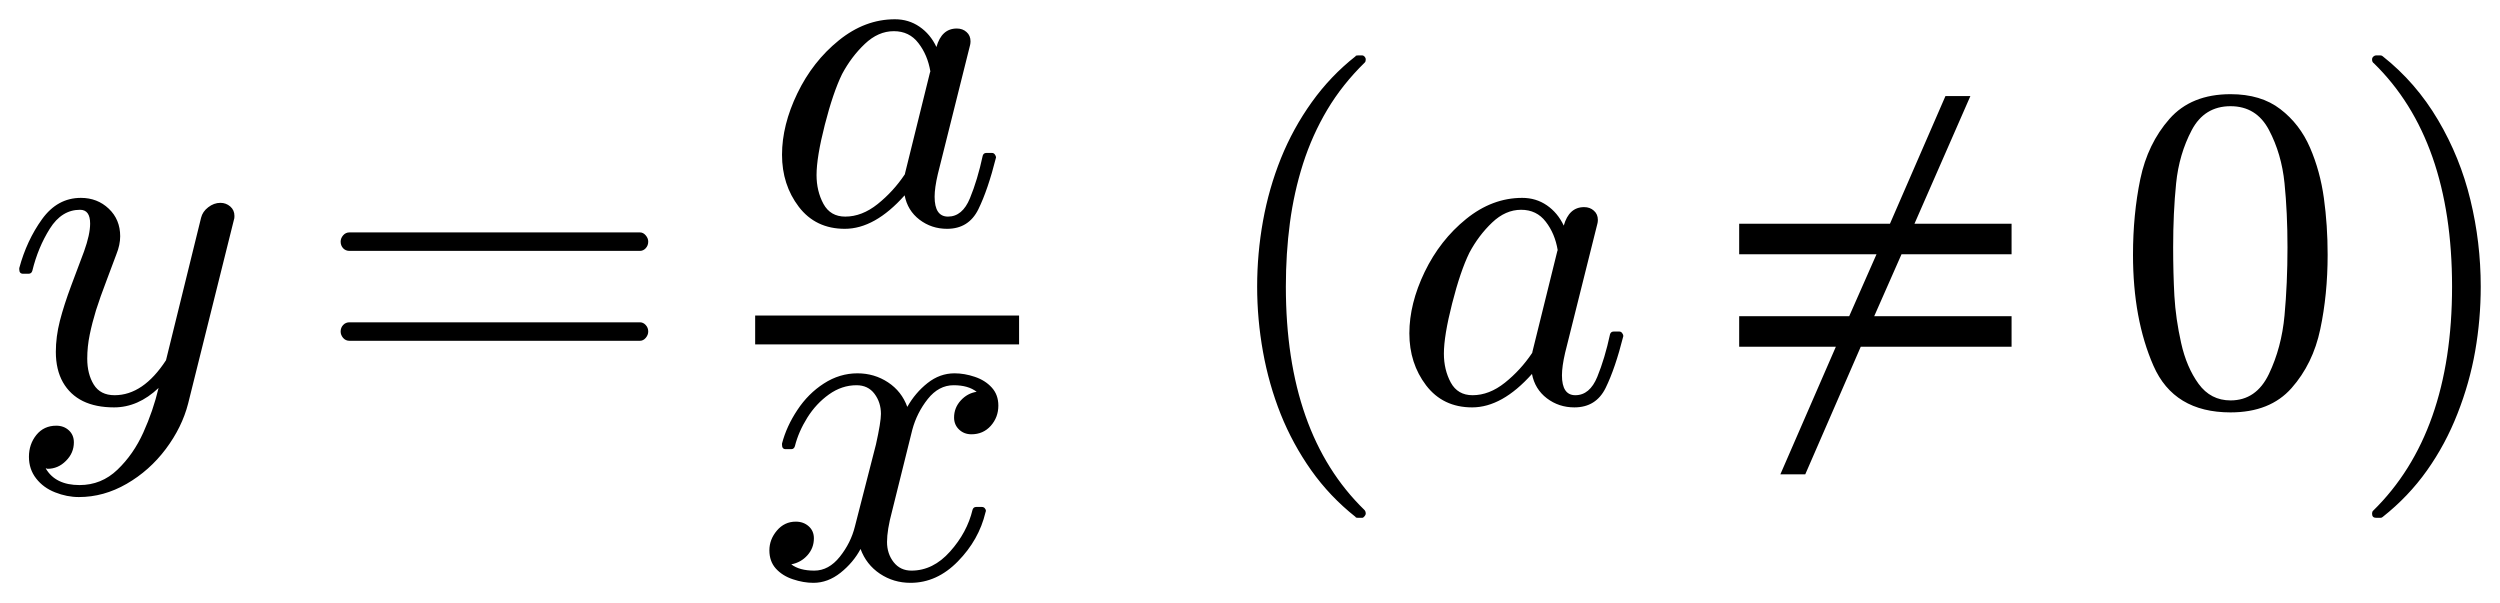
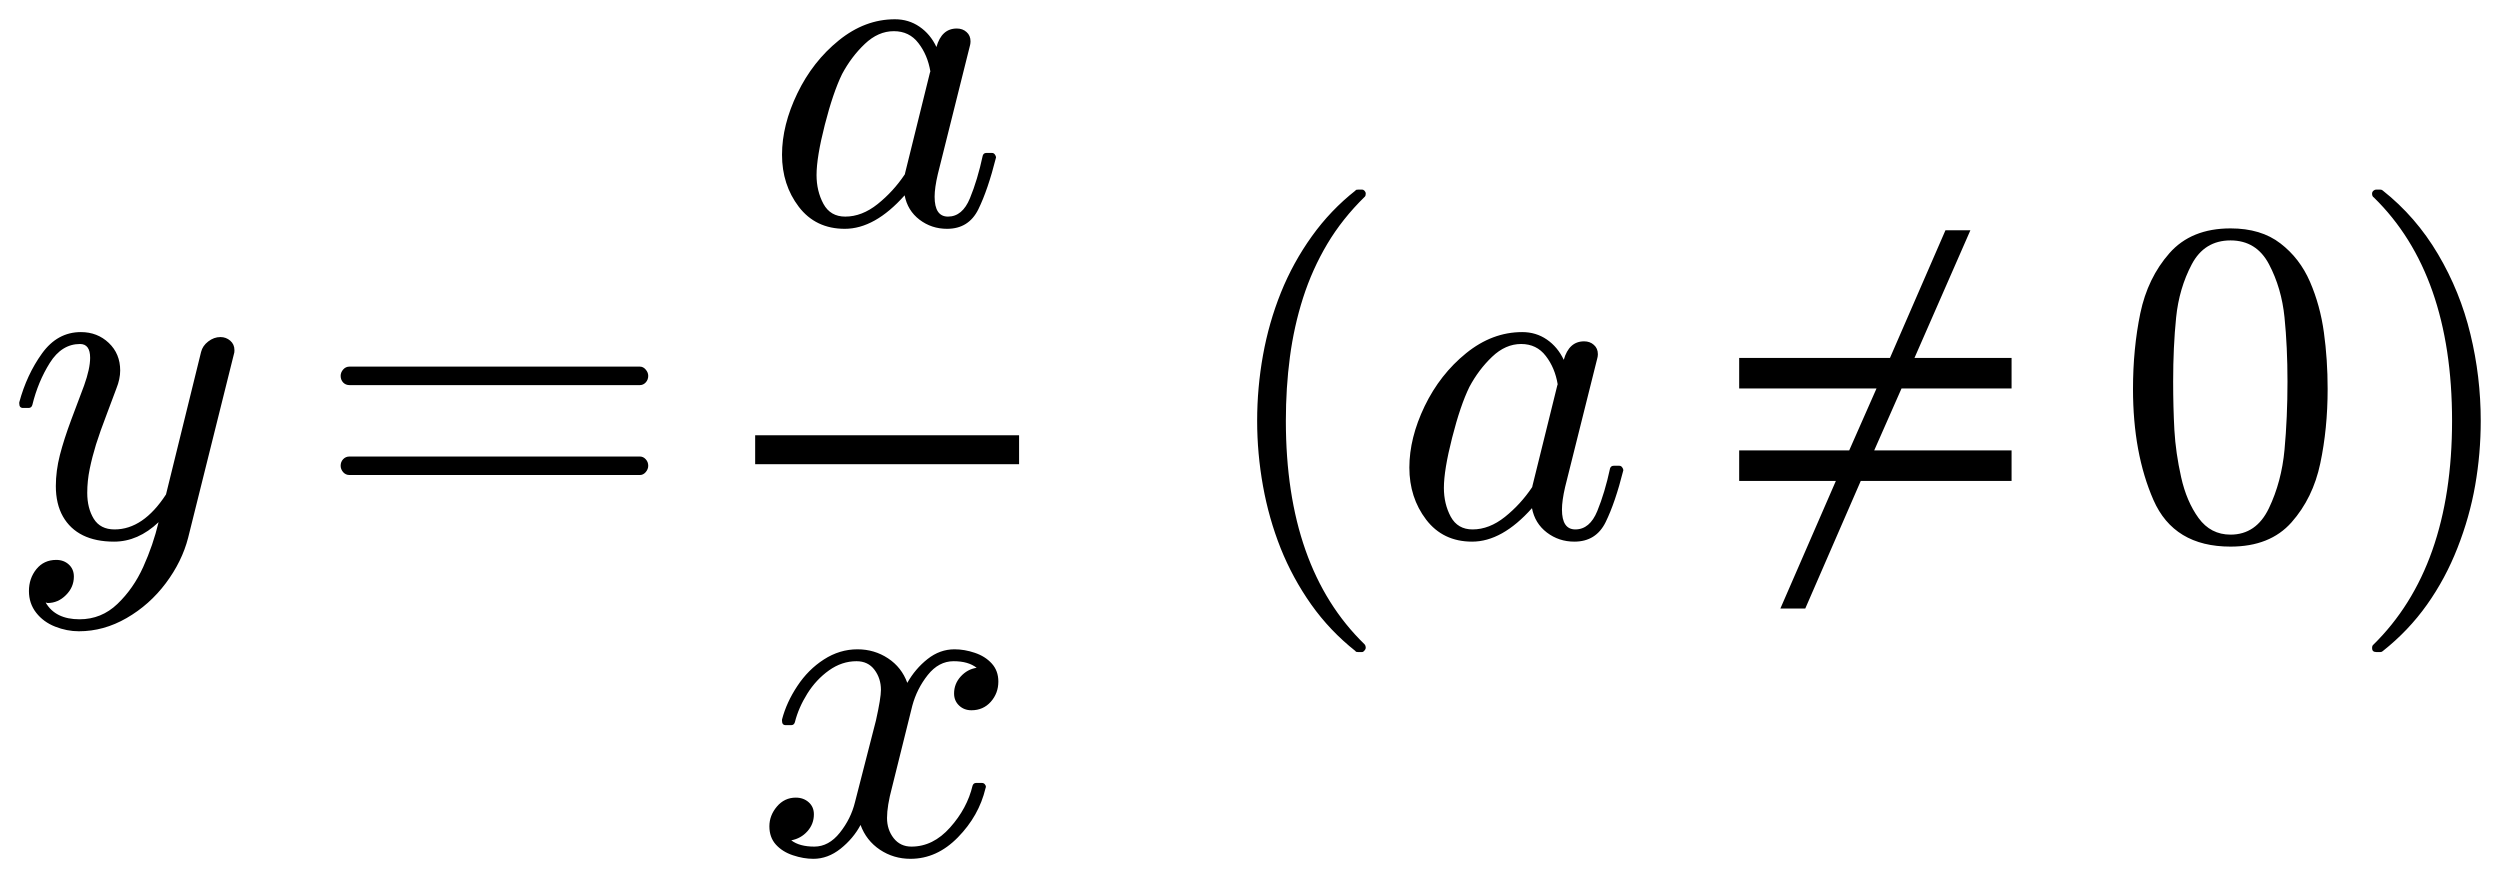
- <svg xmlns="http://www.w3.org/2000/svg" width="64.877pt" height="15.625pt" viewBox="0 0 64.877 15.625" version="1.1">
+ <svg xmlns="http://www.w3.org/2000/svg" width="64.877pt" height="22.787pt" viewBox="0 0 64.877 22.787" version="1.1">
  <defs>
    <style type="text/css">*{stroke-linejoin: round; stroke-linecap: butt}</style>
  </defs>
  <g id="figure_1">
    <g id="patch_1">
-       <path d="M 0 15.625  L 64.877 15.625  L 64.877 0  L 0 0  L 0 15.625  z " style="fill: none; opacity: 0" />
+       <path d="M 0 22.787  L 64.877 22.787  L 64.877 0  L 0 0  L 0 22.787  z " style="fill: none; opacity: 0" />
    </g>
    <g id="axes_1">
      <g id="patch_2">
-         <path d="M 1.186 12.155  Q 1.438 12.588 2.064 12.588  Q 2.632 12.588 3.048 12.189  Q 3.464 11.791 3.719 11.225  Q 3.974 10.661 4.115 10.068  Q 3.583 10.572 2.96 10.572  Q 2.486 10.572 2.152 10.409  Q 1.818 10.244 1.633 9.92  Q 1.449 9.594 1.449 9.131  Q 1.449 8.739 1.554 8.326  Q 1.661 7.912 1.85 7.406  Q 2.041 6.897 2.182 6.522  Q 2.339 6.084 2.339 5.803  Q 2.339 5.444 2.077 5.444  Q 1.601 5.444 1.293 5.934  Q 0.986 6.423 0.839 7.027  Q 0.817 7.104 0.74 7.104  L 0.599 7.104  Q 0.5 7.104 0.5 6.991  L 0.5 6.957  Q 0.693 6.241 1.091 5.688  Q 1.49 5.135 2.099 5.135  Q 2.527 5.135 2.823 5.416  Q 3.119 5.697 3.119 6.131  Q 3.119 6.354 3.02 6.599  Q 2.967 6.746 2.78 7.239  Q 2.592 7.73 2.491 8.053  Q 2.392 8.375 2.328 8.686  Q 2.264 8.996 2.264 9.307  Q 2.264 9.704 2.433 9.98  Q 2.604 10.256 2.973 10.256  Q 3.717 10.256 4.308 9.348  L 5.218 5.651  Q 5.257 5.491 5.403 5.379  Q 5.551 5.264 5.72 5.264  Q 5.866 5.264 5.975 5.358  Q 6.084 5.452 6.084 5.604  Q 6.084 5.673 6.072 5.697  L 4.882 10.473  Q 4.724 11.088 4.303 11.651  Q 3.881 12.213 3.286 12.556  Q 2.692 12.899 2.047 12.899  Q 1.736 12.899 1.43 12.777  Q 1.126 12.658 0.939 12.418  Q 0.751 12.178 0.751 11.855  Q 0.751 11.527 0.944 11.287  Q 1.139 11.047 1.46 11.047  Q 1.655 11.047 1.786 11.167  Q 1.917 11.287 1.917 11.48  Q 1.917 11.756 1.711 11.96  Q 1.507 12.166 1.233 12.166  Q 1.22 12.161 1.209 12.157  Q 1.198 12.155 1.186 12.155  z M 9.069 8.844  Q 8.97 8.844 8.904 8.769  Q 8.84 8.692 8.84 8.604  Q 8.84 8.504 8.904 8.435  Q 8.97 8.364 9.069 8.364  L 16.605 8.364  Q 16.693 8.364 16.757 8.435  Q 16.822 8.504 16.822 8.604  Q 16.822 8.692 16.757 8.769  Q 16.693 8.844 16.605 8.844  L 9.069 8.844  z M 9.069 6.511  Q 8.97 6.511 8.904 6.442  Q 8.84 6.371 8.84 6.271  Q 8.84 6.183 8.904 6.108  Q 8.97 6.031 9.069 6.031  L 16.605 6.031  Q 16.693 6.031 16.757 6.108  Q 16.822 6.183 16.822 6.271  Q 16.822 6.371 16.757 6.442  Q 16.693 6.511 16.605 6.511  L 9.069 6.511  z M 21.924 5.938  Q 21.166 5.938 20.729 5.366  Q 20.294 4.794 20.294 4.016  Q 20.294 3.247 20.692 2.422  Q 21.091 1.595 21.768 1.048  Q 22.445 0.5 23.223 0.5  Q 23.581 0.5 23.862 0.693  Q 24.144 0.886 24.301 1.22  Q 24.436 0.74 24.83 0.74  Q 24.982 0.74 25.083 0.832  Q 25.186 0.922 25.186 1.074  Q 25.186 1.109 25.182 1.128  Q 25.18 1.145 25.175 1.167  L 24.337 4.52  Q 24.254 4.876 24.254 5.105  Q 24.254 5.621 24.601 5.621  Q 24.976 5.621 25.171 5.144  Q 25.368 4.666 25.503 4.038  Q 25.525 3.969 25.597 3.969  L 25.743 3.969  Q 25.79 3.969 25.818 4.01  Q 25.848 4.051 25.848 4.085  Q 25.638 4.923 25.389 5.431  Q 25.139 5.938 24.577 5.938  Q 24.174 5.938 23.862 5.701  Q 23.551 5.463 23.476 5.069  Q 22.702 5.938 21.924 5.938  z M 21.935 5.621  Q 22.368 5.621 22.775 5.296  Q 23.182 4.97 23.476 4.531  Q 23.487 4.52 23.487 4.496  L 24.132 1.887  L 24.144 1.854  Q 24.072 1.426 23.834 1.119  Q 23.598 0.809 23.195 0.809  Q 22.79 0.809 22.441 1.141  Q 22.092 1.473 21.852 1.923  Q 21.618 2.403 21.404 3.241  Q 21.19 4.079 21.19 4.543  Q 21.19 4.959 21.369 5.291  Q 21.549 5.621 21.935 5.621  z M 20.534 14.645  Q 20.746 14.808 21.132 14.808  Q 21.507 14.808 21.794 14.448  Q 22.081 14.088 22.186 13.661  L 22.732 11.533  Q 22.861 10.953 22.861 10.741  Q 22.861 10.443 22.694 10.22  Q 22.527 9.997 22.227 9.997  Q 21.847 9.997 21.513 10.235  Q 21.179 10.473 20.95 10.839  Q 20.722 11.204 20.628 11.579  Q 20.605 11.656 20.534 11.656  L 20.388 11.656  Q 20.294 11.656 20.294 11.544  L 20.294 11.51  Q 20.41 11.064 20.692 10.64  Q 20.973 10.214 21.38 9.952  Q 21.789 9.688 22.252 9.688  Q 22.69 9.688 23.045 9.922  Q 23.399 10.156 23.545 10.559  Q 23.752 10.192 24.07 9.941  Q 24.389 9.688 24.77 9.688  Q 25.029 9.688 25.297 9.779  Q 25.567 9.869 25.737 10.057  Q 25.908 10.244 25.908 10.526  Q 25.908 10.829 25.711 11.051  Q 25.514 11.27 25.21 11.27  Q 25.017 11.27 24.888 11.146  Q 24.759 11.023 24.759 10.835  Q 24.759 10.584 24.931 10.394  Q 25.105 10.203 25.345 10.168  Q 25.128 9.997 24.747 9.997  Q 24.361 9.997 24.076 10.355  Q 23.793 10.713 23.675 11.152  L 23.148 13.273  Q 23.019 13.754 23.019 14.064  Q 23.019 14.369 23.191 14.589  Q 23.364 14.808 23.652 14.808  Q 24.215 14.808 24.655 14.313  Q 25.098 13.818 25.239 13.226  Q 25.263 13.156 25.332 13.156  L 25.48 13.156  Q 25.527 13.156 25.555 13.188  Q 25.585 13.22 25.585 13.261  Q 25.585 13.273 25.574 13.297  Q 25.404 14.011 24.858 14.568  Q 24.314 15.125 23.628 15.125  Q 23.189 15.125 22.835 14.889  Q 22.48 14.651 22.332 14.246  Q 22.145 14.598 21.813 14.863  Q 21.483 15.125 21.108 15.125  Q 20.851 15.125 20.577 15.033  Q 20.305 14.943 20.135 14.756  Q 19.966 14.568 19.966 14.281  Q 19.966 14 20.161 13.769  Q 20.358 13.537 20.652 13.537  Q 20.851 13.537 20.986 13.657  Q 21.121 13.777 21.121 13.97  Q 21.121 14.223 20.952 14.411  Q 20.785 14.598 20.534 14.645  z M 35.178 13.415  Q 34.51 12.886 34.027 12.204  Q 33.545 11.521 33.235 10.747  Q 32.928 9.974 32.776 9.131  Q 32.624 8.287 32.624 7.438  Q 32.624 6.577 32.776 5.733  Q 32.928 4.889 33.241 4.109  Q 33.556 3.329 34.042 2.651  Q 34.529 1.97 35.178 1.46  Q 35.178 1.438 35.238 1.438  L 35.349 1.438  Q 35.384 1.438 35.412 1.469  Q 35.442 1.501 35.442 1.542  Q 35.442 1.595 35.42 1.619  Q 34.833 2.193 34.443 2.849  Q 34.053 3.506 33.815 4.248  Q 33.579 4.989 33.474 5.784  Q 33.369 6.577 33.369 7.438  Q 33.369 11.251 35.407 13.233  Q 35.442 13.267 35.442 13.332  Q 35.442 13.361 35.41 13.398  Q 35.379 13.438 35.349 13.438  L 35.238 13.438  Q 35.178 13.438 35.178 13.415  z M 38.203 10.572  Q 37.446 10.572 37.009 10.001  Q 36.574 9.429 36.574 8.651  Q 36.574 7.882 36.971 7.057  Q 37.371 6.23 38.047 5.683  Q 38.724 5.135 39.502 5.135  Q 39.861 5.135 40.142 5.328  Q 40.423 5.521 40.581 5.855  Q 40.716 5.375 41.109 5.375  Q 41.261 5.375 41.362 5.467  Q 41.466 5.557 41.466 5.709  Q 41.466 5.744 41.462 5.763  Q 41.46 5.78 41.454 5.803  L 40.616 9.155  Q 40.534 9.511 40.534 9.74  Q 40.534 10.256 40.881 10.256  Q 41.256 10.256 41.451 9.779  Q 41.647 9.301 41.782 8.673  Q 41.805 8.604 41.876 8.604  L 42.022 8.604  Q 42.069 8.604 42.097 8.645  Q 42.127 8.686 42.127 8.72  Q 41.917 9.558 41.668 10.066  Q 41.419 10.572 40.856 10.572  Q 40.453 10.572 40.142 10.336  Q 39.831 10.098 39.756 9.704  Q 38.981 10.572 38.203 10.572  z M 38.214 10.256  Q 38.647 10.256 39.054 9.931  Q 39.461 9.605 39.756 9.166  Q 39.767 9.155 39.767 9.131  L 40.412 6.522  L 40.423 6.489  Q 40.352 6.061 40.114 5.754  Q 39.877 5.444 39.474 5.444  Q 39.069 5.444 38.721 5.776  Q 38.372 6.108 38.132 6.558  Q 37.897 7.038 37.684 7.876  Q 37.47 8.714 37.47 9.178  Q 37.47 9.594 37.648 9.926  Q 37.828 10.256 38.214 10.256  z M 52.202 8.998  L 48.288 8.998  L 46.848 12.309  L 46.202 12.309  L 47.642 8.998  L 45.133 8.998  L 45.133 8.206  L 47.988 8.206  L 48.697 6.598  L 45.133 6.598  L 45.133 5.806  L 49.046 5.806  L 50.486 2.493  L 51.133 2.493  L 49.682 5.806  L 52.202 5.806  L 52.202 6.598  L 49.346 6.598  L 48.637 8.206  L 52.202 8.206  L 52.202 8.998  z M 57.884 10.702  Q 56.414 10.702 55.884 9.492  Q 55.353 8.281 55.353 6.611  Q 55.353 5.568 55.542 4.649  Q 55.734 3.729 56.298 3.087  Q 56.864 2.444 57.884 2.444  Q 58.675 2.444 59.178 2.833  Q 59.682 3.219 59.947 3.832  Q 60.211 4.443 60.307 5.144  Q 60.404 5.844 60.404 6.611  Q 60.404 7.642 60.213 8.542  Q 60.024 9.442 59.467 10.072  Q 58.91 10.702 57.884 10.702  z M 57.884 10.391  Q 58.552 10.391 58.88 9.706  Q 59.208 9.02 59.285 8.188  Q 59.362 7.355 59.362 6.418  Q 59.362 5.516 59.285 4.754  Q 59.208 3.991 58.882 3.374  Q 58.557 2.756 57.884 2.756  Q 57.205 2.756 56.877 3.378  Q 56.549 3.999 56.472 4.758  Q 56.395 5.516 56.395 6.418  Q 56.395 7.085 56.427 7.678  Q 56.461 8.27 56.602 8.9  Q 56.742 9.53 57.055 9.961  Q 57.369 10.391 57.884 10.391  z M 61.664 13.438  Q 61.557 13.438 61.557 13.332  Q 61.557 13.28 61.582 13.256  Q 63.633 11.251 63.633 7.438  Q 63.633 3.624 61.604 1.642  Q 61.557 1.614 61.557 1.542  Q 61.557 1.501 61.589 1.469  Q 61.623 1.438 61.664 1.438  L 61.775 1.438  Q 61.81 1.438 61.833 1.46  Q 62.695 2.141 63.269 3.114  Q 63.843 4.085 64.109 5.188  Q 64.377 6.288 64.377 7.438  Q 64.377 8.287 64.233 9.11  Q 64.089 9.933 63.775 10.732  Q 63.462 11.533 62.982 12.209  Q 62.502 12.886 61.833 13.415  Q 61.81 13.438 61.775 13.438  L 61.664 13.438  z M 19.597 8.938  L 19.597 8.188  L 26.446 8.188  L 26.446 8.938  L 19.597 8.938  z " clip-path="url(#p6693cc6278)" />
+         <path d="M 1.186 15.638  Q 1.438 16.071 2.064 16.071  Q 2.632 16.071 3.048 15.672  Q 3.464 15.274 3.719 14.708  Q 3.974 14.144 4.115 13.551  Q 3.583 14.056 2.96 14.056  Q 2.486 14.056 2.152 13.892  Q 1.818 13.727 1.633 13.403  Q 1.449 13.077 1.449 12.614  Q 1.449 12.222 1.554 11.809  Q 1.661 11.395 1.85 10.889  Q 2.041 10.381 2.182 10.006  Q 2.339 9.567 2.339 9.286  Q 2.339 8.927 2.077 8.927  Q 1.601 8.927 1.293 9.417  Q 0.986 9.906 0.839 10.51  Q 0.817 10.587 0.74 10.587  L 0.599 10.587  Q 0.5 10.587 0.5 10.474  L 0.5 10.441  Q 0.693 9.724 1.091 9.171  Q 1.49 8.618 2.099 8.618  Q 2.527 8.618 2.823 8.899  Q 3.119 9.181 3.119 9.614  Q 3.119 9.837 3.02 10.082  Q 2.967 10.229 2.78 10.722  Q 2.592 11.213 2.491 11.536  Q 2.392 11.858 2.328 12.169  Q 2.264 12.479 2.264 12.79  Q 2.264 13.187 2.433 13.463  Q 2.604 13.739 2.973 13.739  Q 3.717 13.739 4.308 12.831  L 5.218 9.134  Q 5.257 8.974 5.403 8.862  Q 5.551 8.747 5.72 8.747  Q 5.866 8.747 5.975 8.841  Q 6.084 8.935 6.084 9.087  Q 6.084 9.156 6.072 9.181  L 4.882 13.956  Q 4.724 14.571 4.303 15.134  Q 3.881 15.696 3.286 16.039  Q 2.692 16.382 2.047 16.382  Q 1.736 16.382 1.43 16.261  Q 1.126 16.141 0.939 15.901  Q 0.751 15.661 0.751 15.338  Q 0.751 15.01 0.944 14.77  Q 1.139 14.53 1.46 14.53  Q 1.655 14.53 1.786 14.65  Q 1.917 14.77 1.917 14.963  Q 1.917 15.239 1.711 15.443  Q 1.507 15.649 1.233 15.649  Q 1.22 15.644 1.209 15.64  Q 1.198 15.638 1.186 15.638  z M 9.069 12.327  Q 8.97 12.327 8.904 12.252  Q 8.84 12.175 8.84 12.087  Q 8.84 11.987 8.904 11.918  Q 8.97 11.847 9.069 11.847  L 16.605 11.847  Q 16.693 11.847 16.757 11.918  Q 16.822 11.987 16.822 12.087  Q 16.822 12.175 16.757 12.252  Q 16.693 12.327 16.605 12.327  L 9.069 12.327  z M 9.069 9.994  Q 8.97 9.994 8.904 9.925  Q 8.84 9.854 8.84 9.754  Q 8.84 9.666 8.904 9.591  Q 8.97 9.514 9.069 9.514  L 16.605 9.514  Q 16.693 9.514 16.757 9.591  Q 16.822 9.666 16.822 9.754  Q 16.822 9.854 16.757 9.925  Q 16.693 9.994 16.605 9.994  L 9.069 9.994  z M 21.924 5.938  Q 21.166 5.938 20.729 5.366  Q 20.294 4.794 20.294 4.016  Q 20.294 3.247 20.692 2.422  Q 21.091 1.595 21.768 1.048  Q 22.445 0.5 23.223 0.5  Q 23.581 0.5 23.862 0.693  Q 24.144 0.886 24.301 1.22  Q 24.436 0.74 24.83 0.74  Q 24.982 0.74 25.083 0.832  Q 25.186 0.922 25.186 1.074  Q 25.186 1.109 25.182 1.128  Q 25.18 1.145 25.175 1.167  L 24.337 4.52  Q 24.254 4.876 24.254 5.105  Q 24.254 5.621 24.601 5.621  Q 24.976 5.621 25.171 5.144  Q 25.368 4.666 25.503 4.038  Q 25.525 3.969 25.597 3.969  L 25.743 3.969  Q 25.79 3.969 25.818 4.01  Q 25.848 4.051 25.848 4.085  Q 25.638 4.923 25.389 5.431  Q 25.139 5.938 24.577 5.938  Q 24.174 5.938 23.862 5.701  Q 23.551 5.463 23.476 5.069  Q 22.702 5.938 21.924 5.938  z M 21.935 5.621  Q 22.368 5.621 22.775 5.296  Q 23.182 4.97 23.476 4.531  Q 23.487 4.52 23.487 4.496  L 24.132 1.887  L 24.144 1.854  Q 24.072 1.426 23.834 1.119  Q 23.598 0.809 23.195 0.809  Q 22.79 0.809 22.441 1.141  Q 22.092 1.473 21.852 1.923  Q 21.618 2.403 21.404 3.241  Q 21.19 4.079 21.19 4.543  Q 21.19 4.959 21.369 5.291  Q 21.549 5.621 21.935 5.621  z M 20.534 21.807  Q 20.746 21.97 21.132 21.97  Q 21.507 21.97 21.794 21.61  Q 22.081 21.25 22.186 20.823  L 22.732 18.695  Q 22.861 18.115 22.861 17.903  Q 22.861 17.605 22.694 17.382  Q 22.527 17.159 22.227 17.159  Q 21.847 17.159 21.513 17.397  Q 21.179 17.635 20.95 18.001  Q 20.722 18.366 20.628 18.741  Q 20.605 18.818 20.534 18.818  L 20.388 18.818  Q 20.294 18.818 20.294 18.706  L 20.294 18.672  Q 20.41 18.226 20.692 17.802  Q 20.973 17.376 21.38 17.114  Q 21.789 16.85 22.252 16.85  Q 22.69 16.85 23.045 17.084  Q 23.399 17.318 23.545 17.721  Q 23.752 17.354 24.07 17.103  Q 24.389 16.85 24.77 16.85  Q 25.029 16.85 25.297 16.941  Q 25.567 17.031 25.737 17.219  Q 25.908 17.406 25.908 17.688  Q 25.908 17.991 25.711 18.213  Q 25.514 18.432 25.21 18.432  Q 25.017 18.432 24.888 18.308  Q 24.759 18.185 24.759 17.997  Q 24.759 17.746 24.931 17.556  Q 25.105 17.365 25.345 17.33  Q 25.128 17.159 24.747 17.159  Q 24.361 17.159 24.076 17.517  Q 23.793 17.875 23.675 18.314  L 23.148 20.435  Q 23.019 20.916 23.019 21.226  Q 23.019 21.531 23.191 21.751  Q 23.364 21.97 23.652 21.97  Q 24.215 21.97 24.655 21.475  Q 25.098 20.98 25.239 20.388  Q 25.263 20.318 25.332 20.318  L 25.48 20.318  Q 25.527 20.318 25.555 20.35  Q 25.585 20.382 25.585 20.423  Q 25.585 20.435 25.574 20.459  Q 25.404 21.173 24.858 21.73  Q 24.314 22.287 23.628 22.287  Q 23.189 22.287 22.835 22.051  Q 22.48 21.813 22.332 21.408  Q 22.145 21.76 21.813 22.025  Q 21.483 22.287 21.108 22.287  Q 20.851 22.287 20.577 22.195  Q 20.305 22.105 20.135 21.918  Q 19.966 21.73 19.966 21.443  Q 19.966 21.162 20.161 20.931  Q 20.358 20.699 20.652 20.699  Q 20.851 20.699 20.986 20.819  Q 21.121 20.939 21.121 21.132  Q 21.121 21.385 20.952 21.573  Q 20.785 21.76 20.534 21.807  z M 35.178 16.898  Q 34.51 16.369 34.027 15.687  Q 33.545 15.004 33.235 14.23  Q 32.928 13.457 32.776 12.614  Q 32.624 11.77 32.624 10.921  Q 32.624 10.06 32.776 9.216  Q 32.928 8.372 33.241 7.592  Q 33.556 6.812 34.042 6.134  Q 34.529 5.453 35.178 4.943  Q 35.178 4.921 35.238 4.921  L 35.349 4.921  Q 35.384 4.921 35.412 4.952  Q 35.442 4.984 35.442 5.026  Q 35.442 5.078 35.42 5.102  Q 34.833 5.676 34.443 6.332  Q 34.053 6.989 33.815 7.731  Q 33.579 8.472 33.474 9.267  Q 33.369 10.06 33.369 10.921  Q 33.369 14.734 35.407 16.716  Q 35.442 16.75 35.442 16.816  Q 35.442 16.844 35.41 16.881  Q 35.379 16.921 35.349 16.921  L 35.238 16.921  Q 35.178 16.921 35.178 16.898  z M 38.203 14.056  Q 37.446 14.056 37.009 13.484  Q 36.574 12.912 36.574 12.134  Q 36.574 11.365 36.971 10.54  Q 37.371 9.713 38.047 9.166  Q 38.724 8.618 39.502 8.618  Q 39.861 8.618 40.142 8.811  Q 40.423 9.004 40.581 9.338  Q 40.716 8.858 41.109 8.858  Q 41.261 8.858 41.362 8.95  Q 41.466 9.04 41.466 9.192  Q 41.466 9.227 41.462 9.246  Q 41.46 9.263 41.454 9.286  L 40.616 12.638  Q 40.534 12.994 40.534 13.223  Q 40.534 13.739 40.881 13.739  Q 41.256 13.739 41.451 13.262  Q 41.647 12.784 41.782 12.156  Q 41.805 12.087 41.876 12.087  L 42.022 12.087  Q 42.069 12.087 42.097 12.128  Q 42.127 12.169 42.127 12.203  Q 41.917 13.041 41.668 13.549  Q 41.419 14.056 40.856 14.056  Q 40.453 14.056 40.142 13.819  Q 39.831 13.581 39.756 13.187  Q 38.981 14.056 38.203 14.056  z M 38.214 13.739  Q 38.647 13.739 39.054 13.414  Q 39.461 13.088 39.756 12.649  Q 39.767 12.638 39.767 12.614  L 40.412 10.006  L 40.423 9.972  Q 40.352 9.544 40.114 9.237  Q 39.877 8.927 39.474 8.927  Q 39.069 8.927 38.721 9.259  Q 38.372 9.591 38.132 10.041  Q 37.897 10.521 37.684 11.359  Q 37.47 12.197 37.47 12.661  Q 37.47 13.077 37.648 13.409  Q 37.828 13.739 38.214 13.739  z M 52.202 12.481  L 48.288 12.481  L 46.848 15.792  L 46.202 15.792  L 47.642 12.481  L 45.133 12.481  L 45.133 11.689  L 47.988 11.689  L 48.697 10.081  L 45.133 10.081  L 45.133 9.289  L 49.046 9.289  L 50.486 5.976  L 51.133 5.976  L 49.682 9.289  L 52.202 9.289  L 52.202 10.081  L 49.346 10.081  L 48.637 11.689  L 52.202 11.689  L 52.202 12.481  z M 57.884 14.185  Q 56.414 14.185 55.884 12.976  Q 55.353 11.764 55.353 10.094  Q 55.353 9.051 55.542 8.132  Q 55.734 7.212 56.298 6.571  Q 56.864 5.927 57.884 5.927  Q 58.675 5.927 59.178 6.316  Q 59.682 6.702 59.947 7.315  Q 60.211 7.926 60.307 8.627  Q 60.404 9.327 60.404 10.094  Q 60.404 11.125 60.213 12.025  Q 60.024 12.925 59.467 13.555  Q 58.91 14.185 57.884 14.185  z M 57.884 13.874  Q 58.552 13.874 58.88 13.189  Q 59.208 12.503 59.285 11.671  Q 59.362 10.838 59.362 9.901  Q 59.362 8.999 59.285 8.237  Q 59.208 7.474 58.882 6.857  Q 58.557 6.239 57.884 6.239  Q 57.205 6.239 56.877 6.861  Q 56.549 7.482 56.472 8.241  Q 56.395 8.999 56.395 9.901  Q 56.395 10.568 56.427 11.161  Q 56.461 11.753 56.602 12.383  Q 56.742 13.013 57.055 13.444  Q 57.369 13.874 57.884 13.874  z M 61.664 16.921  Q 61.557 16.921 61.557 16.816  Q 61.557 16.763 61.582 16.739  Q 63.633 14.734 63.633 10.921  Q 63.633 7.107 61.604 5.125  Q 61.557 5.097 61.557 5.026  Q 61.557 4.984 61.589 4.952  Q 61.623 4.921 61.664 4.921  L 61.775 4.921  Q 61.81 4.921 61.833 4.943  Q 62.695 5.624 63.269 6.597  Q 63.843 7.568 64.109 8.671  Q 64.377 9.771 64.377 10.921  Q 64.377 11.77 64.233 12.593  Q 64.089 13.416 63.775 14.215  Q 63.462 15.016 62.982 15.692  Q 62.502 16.369 61.833 16.898  Q 61.81 16.921 61.775 16.921  L 61.664 16.921  z M 19.597 12.046  L 19.597 11.296  L 26.446 11.296  L 26.446 12.046  L 19.597 12.046  z " clip-path="url(#p68155caa6d)" />
      </g>
    </g>
  </g>
  <defs>
-     <clipPath id="p6693cc6278">
-       <rect x="0" y="0" width="64.877" height="15.625" />
+     <clipPath id="p68155caa6d">
+       <rect x="0" y="0" width="64.877" height="22.787" />
    </clipPath>
  </defs>
</svg>
